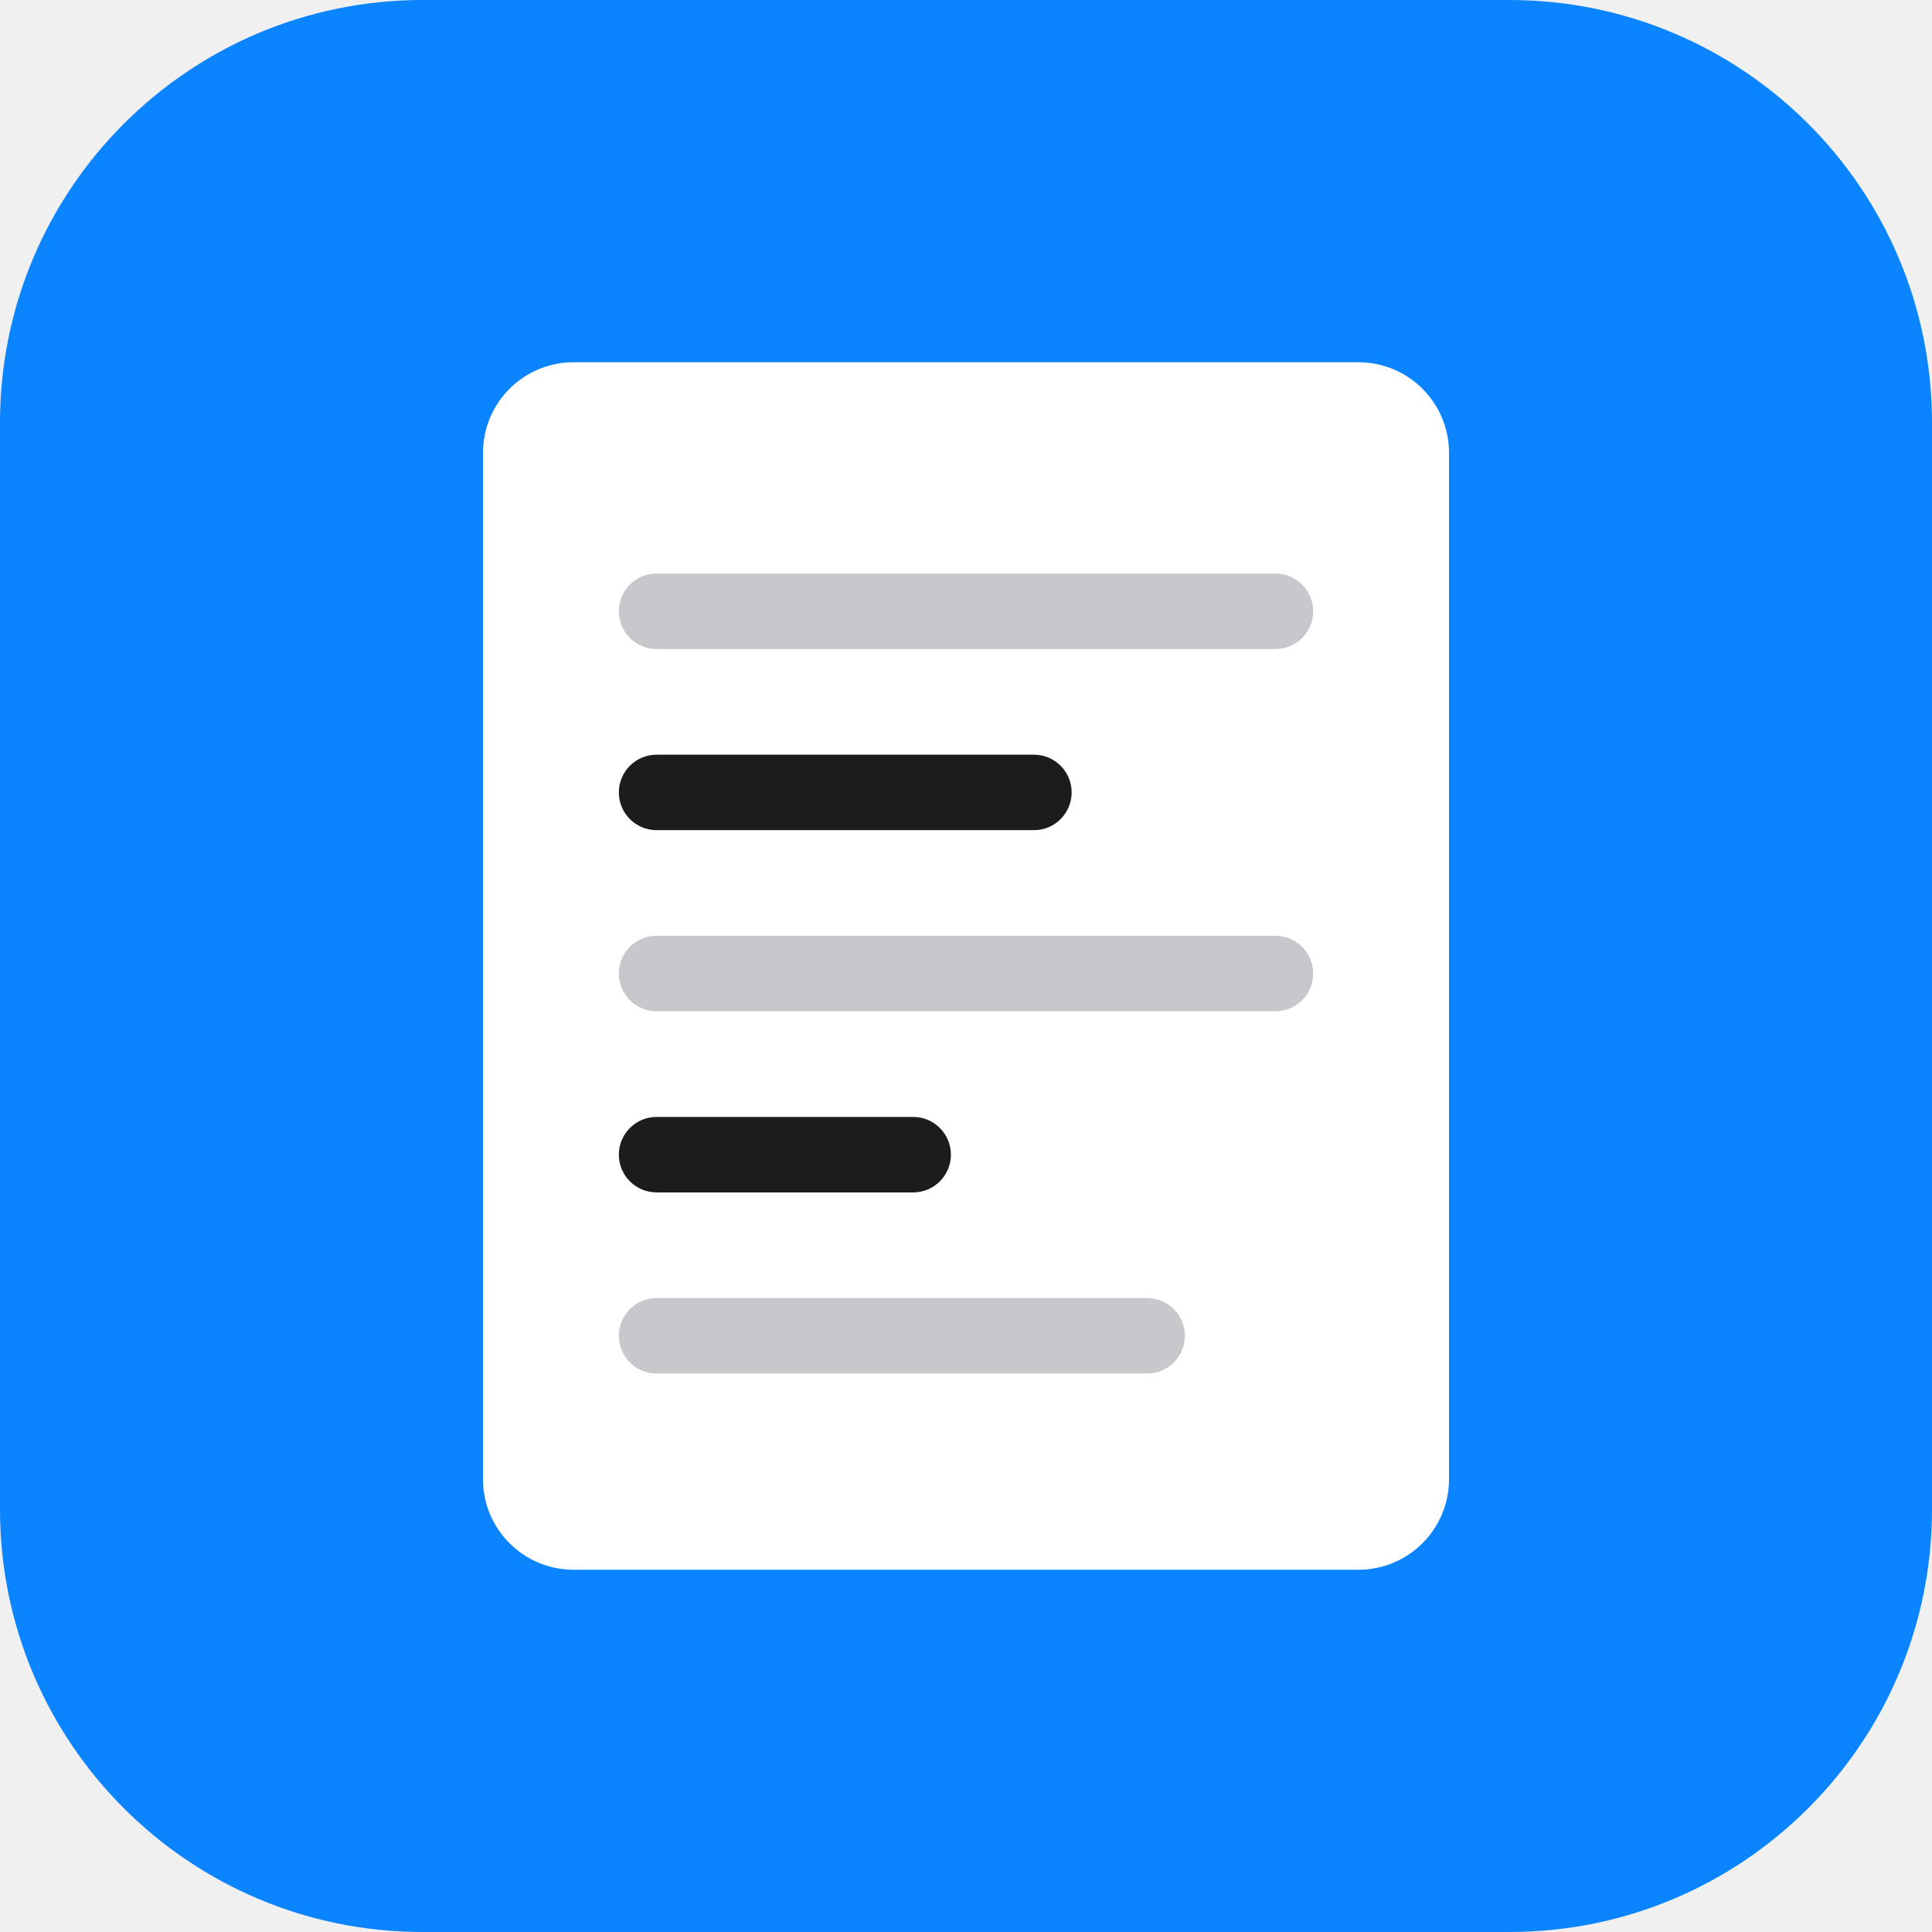
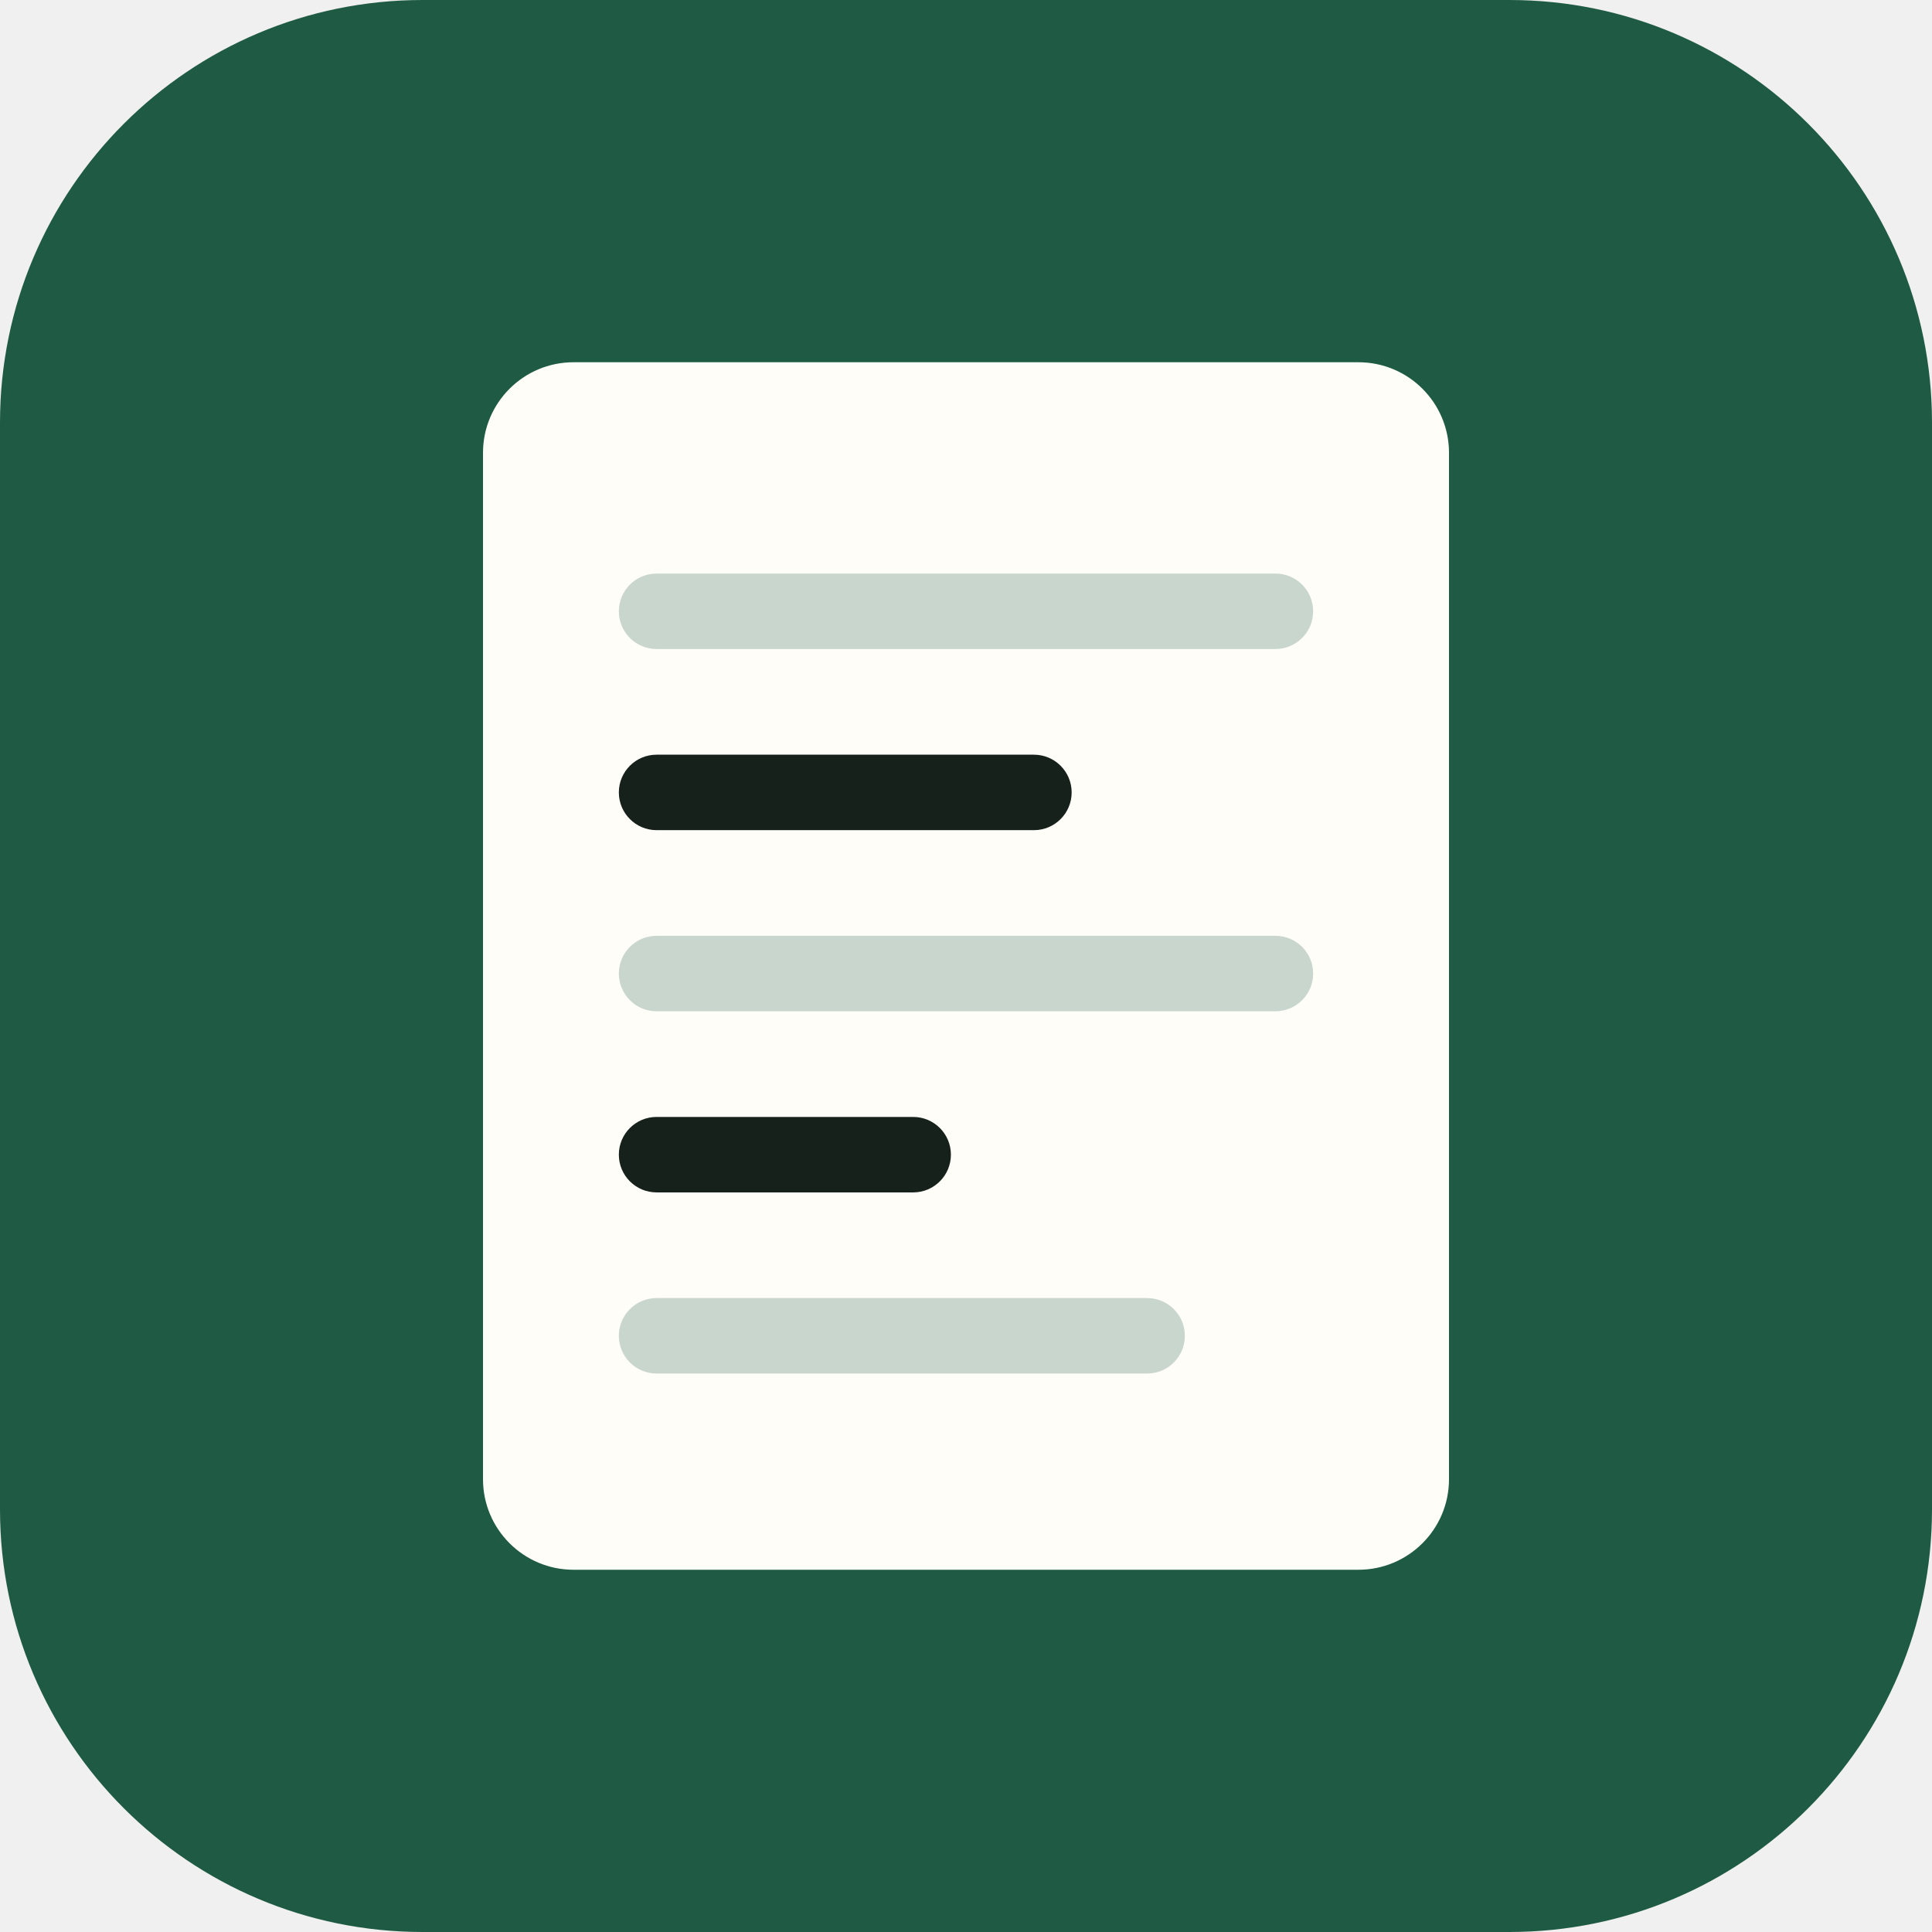
<svg xmlns="http://www.w3.org/2000/svg" viewBox="0 0 512 512">
-   <rect width="512" height="512" rx="112" fill="#0a84ff" />
-   <rect x="128" y="96" width="256" height="320" rx="24" fill="#fff" />
-   <rect x="164" y="152" width="184" height="20" rx="10" fill="#c7c7cc" />
-   <rect x="164" y="200" width="120" height="20" rx="10" fill="#1c1c1e" />
-   <rect x="164" y="248" width="184" height="20" rx="10" fill="#c7c7cc" />
-   <rect x="164" y="296" width="88" height="20" rx="10" fill="#1c1c1e" />
-   <rect x="164" y="344" width="150" height="20" rx="10" fill="#c7c7cc" />
+   <rect width="512" height="512" rx="112" fill="#1F5B44" />
+   <rect x="128" y="96" width="256" height="320" rx="24" fill="#FFFDF8" />
+   <rect x="164" y="152" width="184" height="20" rx="10" fill="#C9D6CE" />
+   <rect x="164" y="200" width="120" height="20" rx="10" fill="#16211C" />
+   <rect x="164" y="248" width="184" height="20" rx="10" fill="#C9D6CE" />
+   <rect x="164" y="296" width="88" height="20" rx="10" fill="#16211C" />
+   <rect x="164" y="344" width="150" height="20" rx="10" fill="#C9D6CE" />
</svg>
